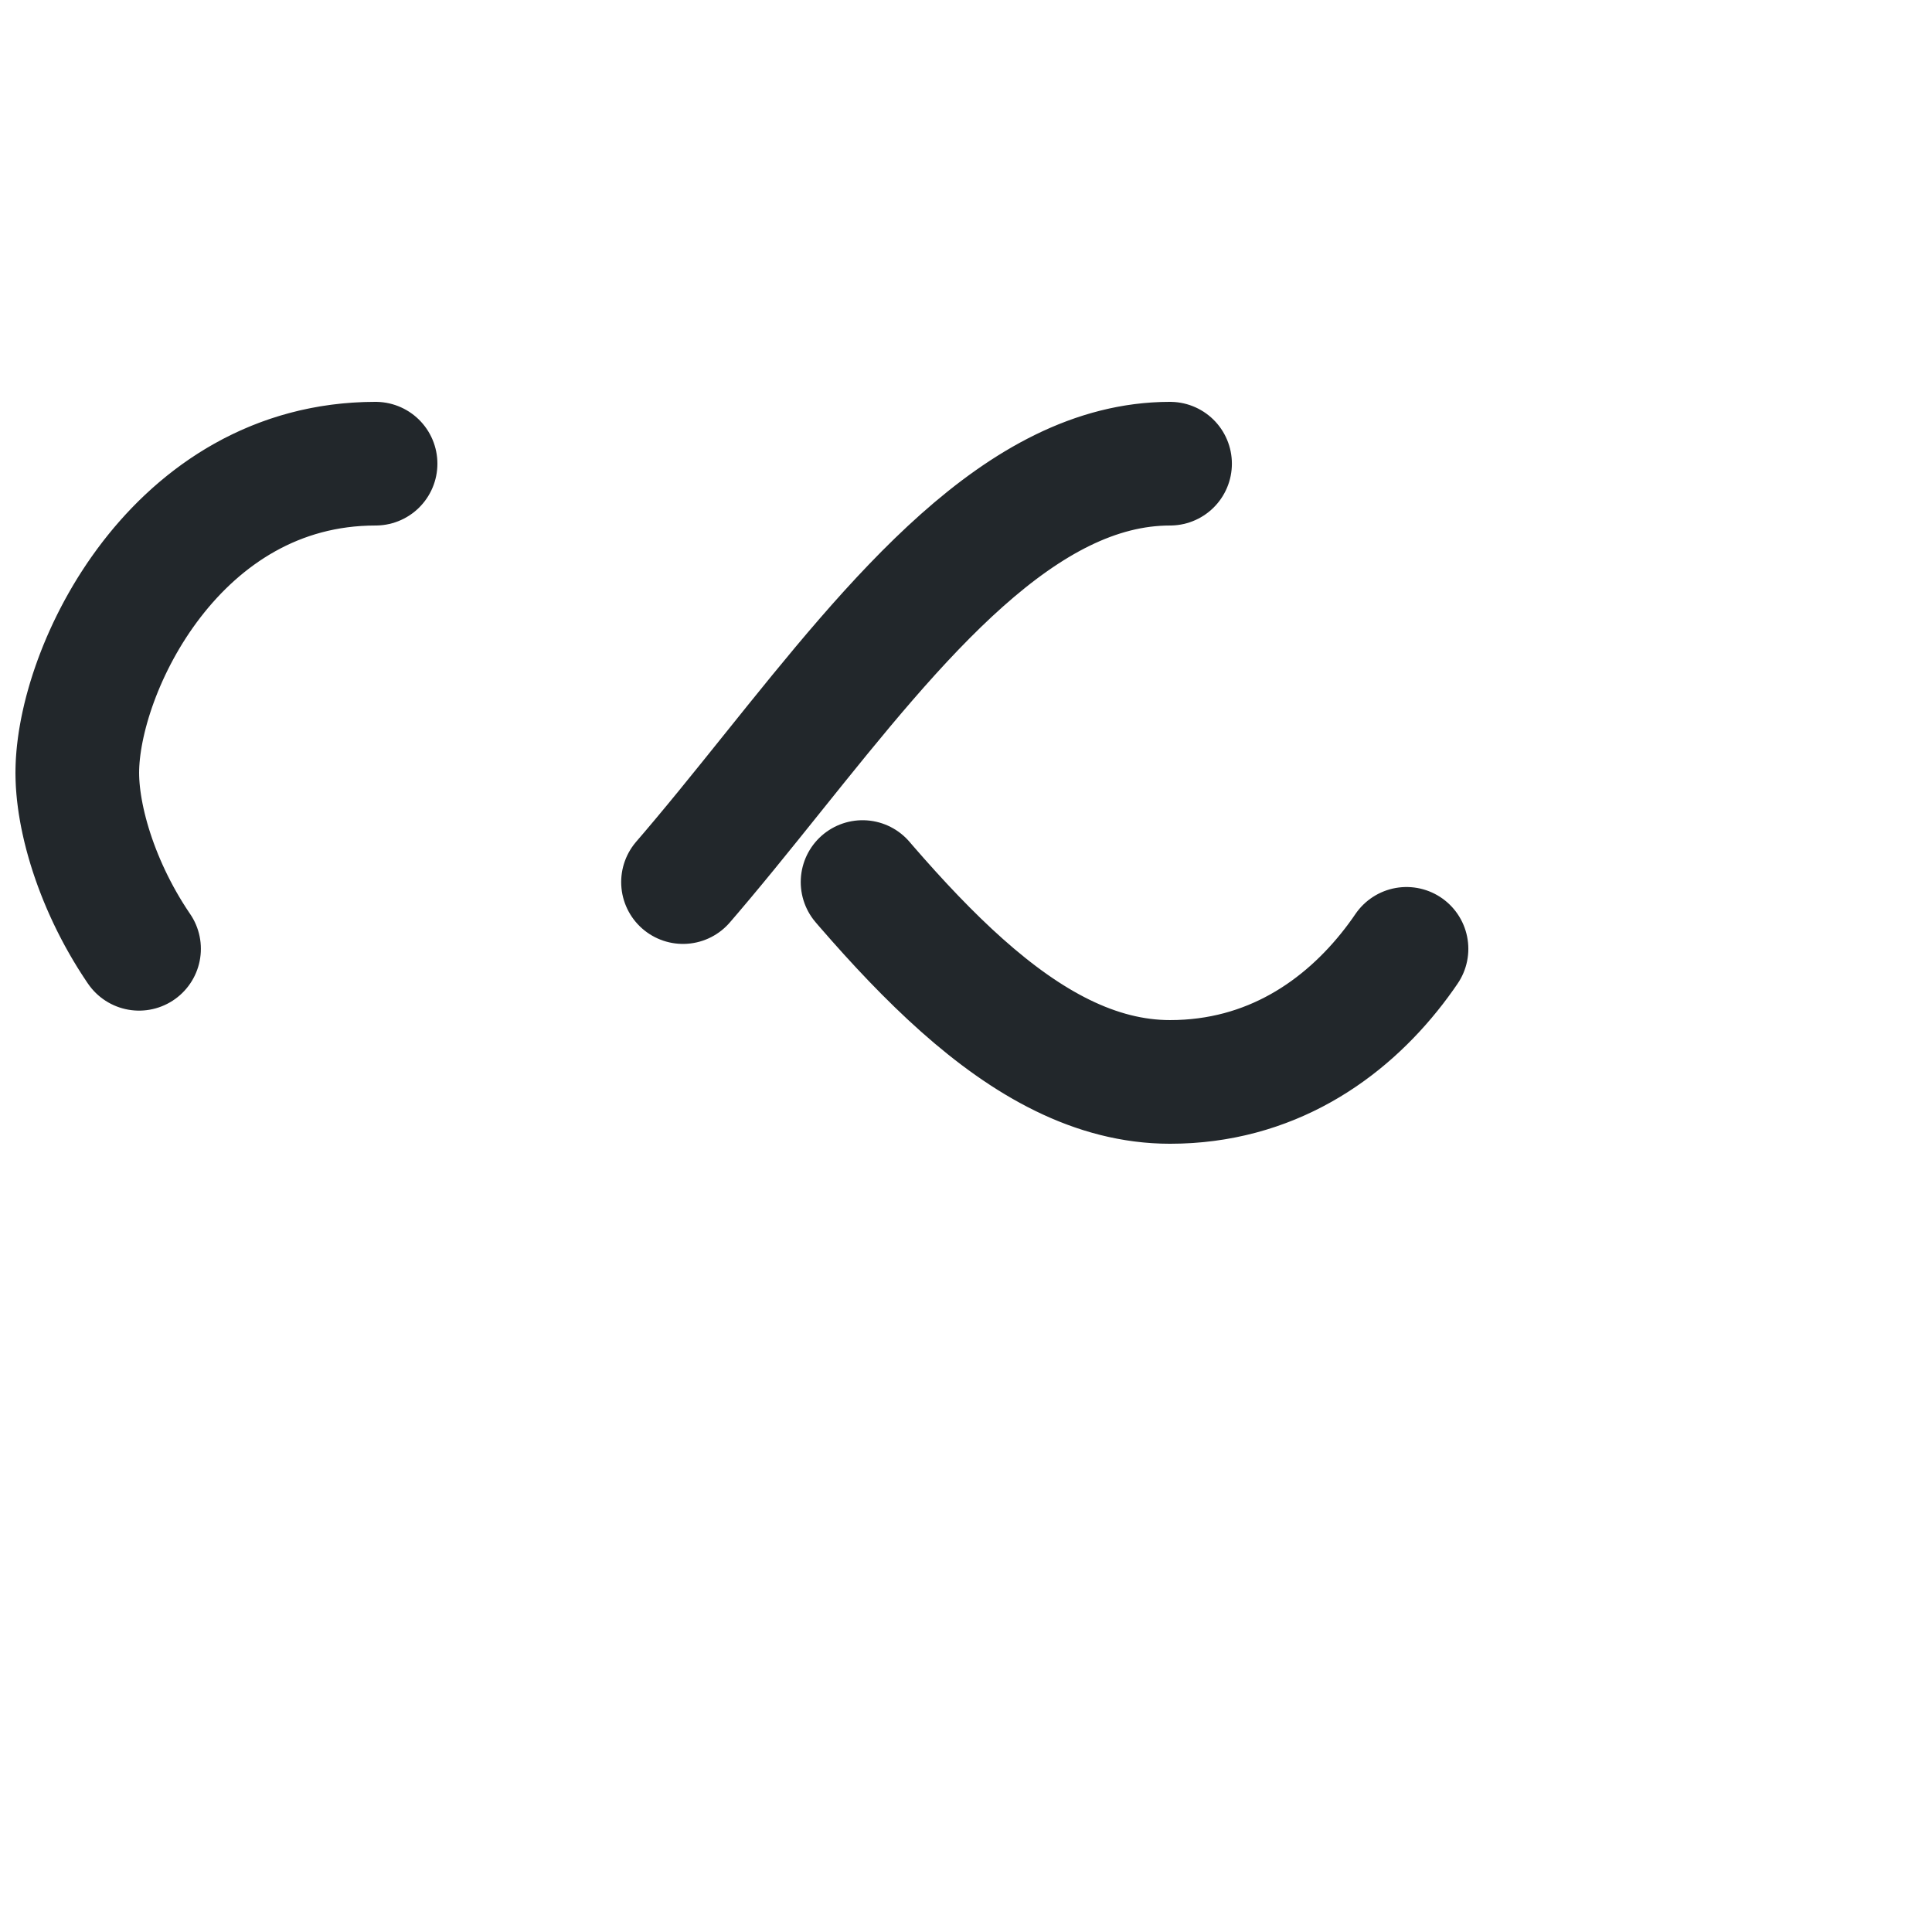
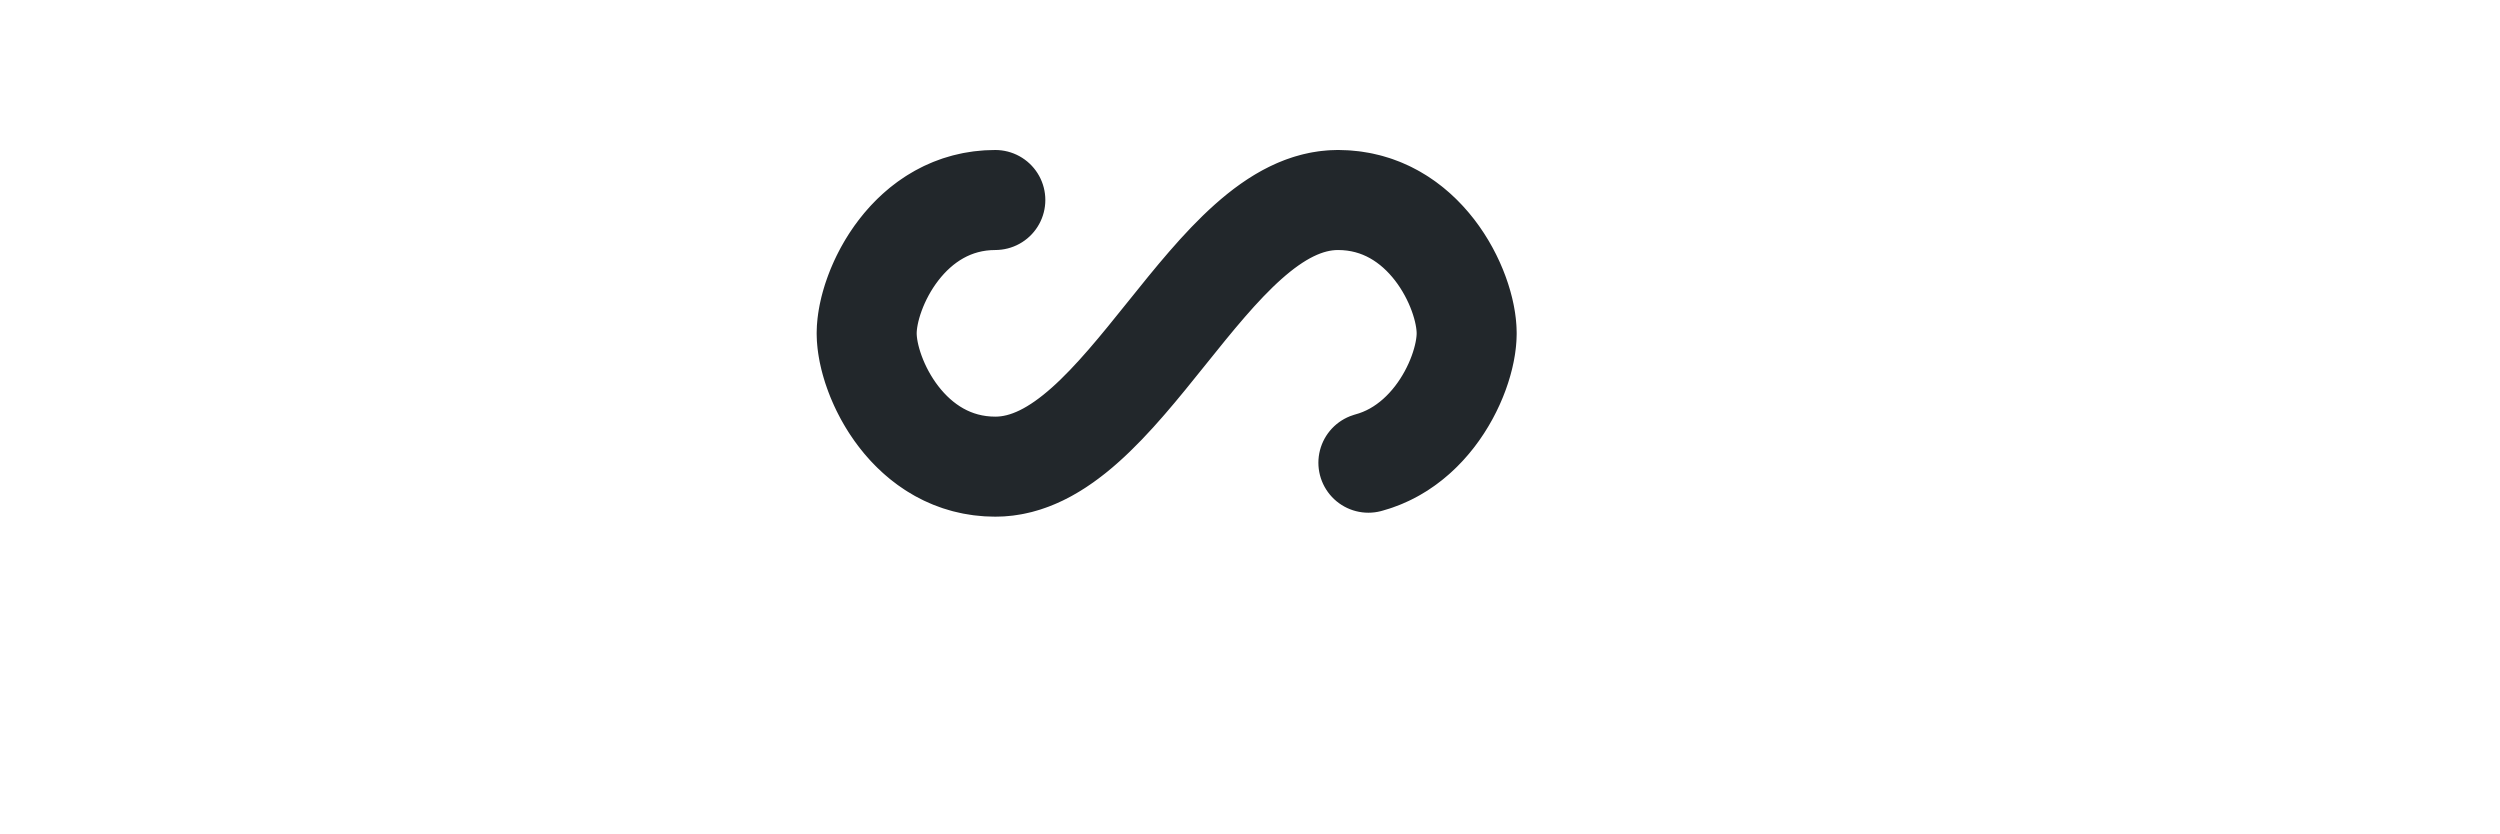
- <svg xmlns="http://www.w3.org/2000/svg" style="margin: auto; background: rgb(255, 255, 255) none repeat scroll 0% 0%; display: block; shape-rendering: auto;" width="200px" height="200px" viewBox="0 0 100 100" preserveAspectRatio="xMidYMid">
-   <path fill="none" stroke="#22272b" stroke-width="8" stroke-dasharray="42.765 42.765" d="M24.3 30C11.4 30 5 43.3 5 50s6.4 20 19.3 20c19.3 0 32.1-40 51.4-40 C88.6 30 95 43.3 95 50s-6.4 20-19.3 20C56.4 70 43.6 30 24.3 30z" stroke-linecap="round" style="transform:scale(0.8);transform-origin:50px 50px">
+ <svg xmlns="http://www.w3.org/2000/svg" style="margin: auto; background: rgba(0, 0, 0, 0) none repeat scroll 0% 0%; display: block; shape-rendering: auto;" width="150px" height="50px" viewBox="0 0 100 100" preserveAspectRatio="xMidYMid">
+   <path fill="none" stroke="#22272b" stroke-width="15" stroke-dasharray="184.744 71.845" d="M24.3 30C11.4 30 5 43.3 5 50s6.4 20 19.3 20c19.3 0 32.1-40 51.4-40 C88.6 30 95 43.3 95 50s-6.4 20-19.3 20C56.4 70 43.6 30 24.3 30z" stroke-linecap="round" style="transform:scale(0.8);transform-origin:50px 50px">
    <animate attributeName="stroke-dashoffset" repeatCount="indefinite" dur="1s" keyTimes="0;1" values="0;256.589" />
  </path>
</svg>
